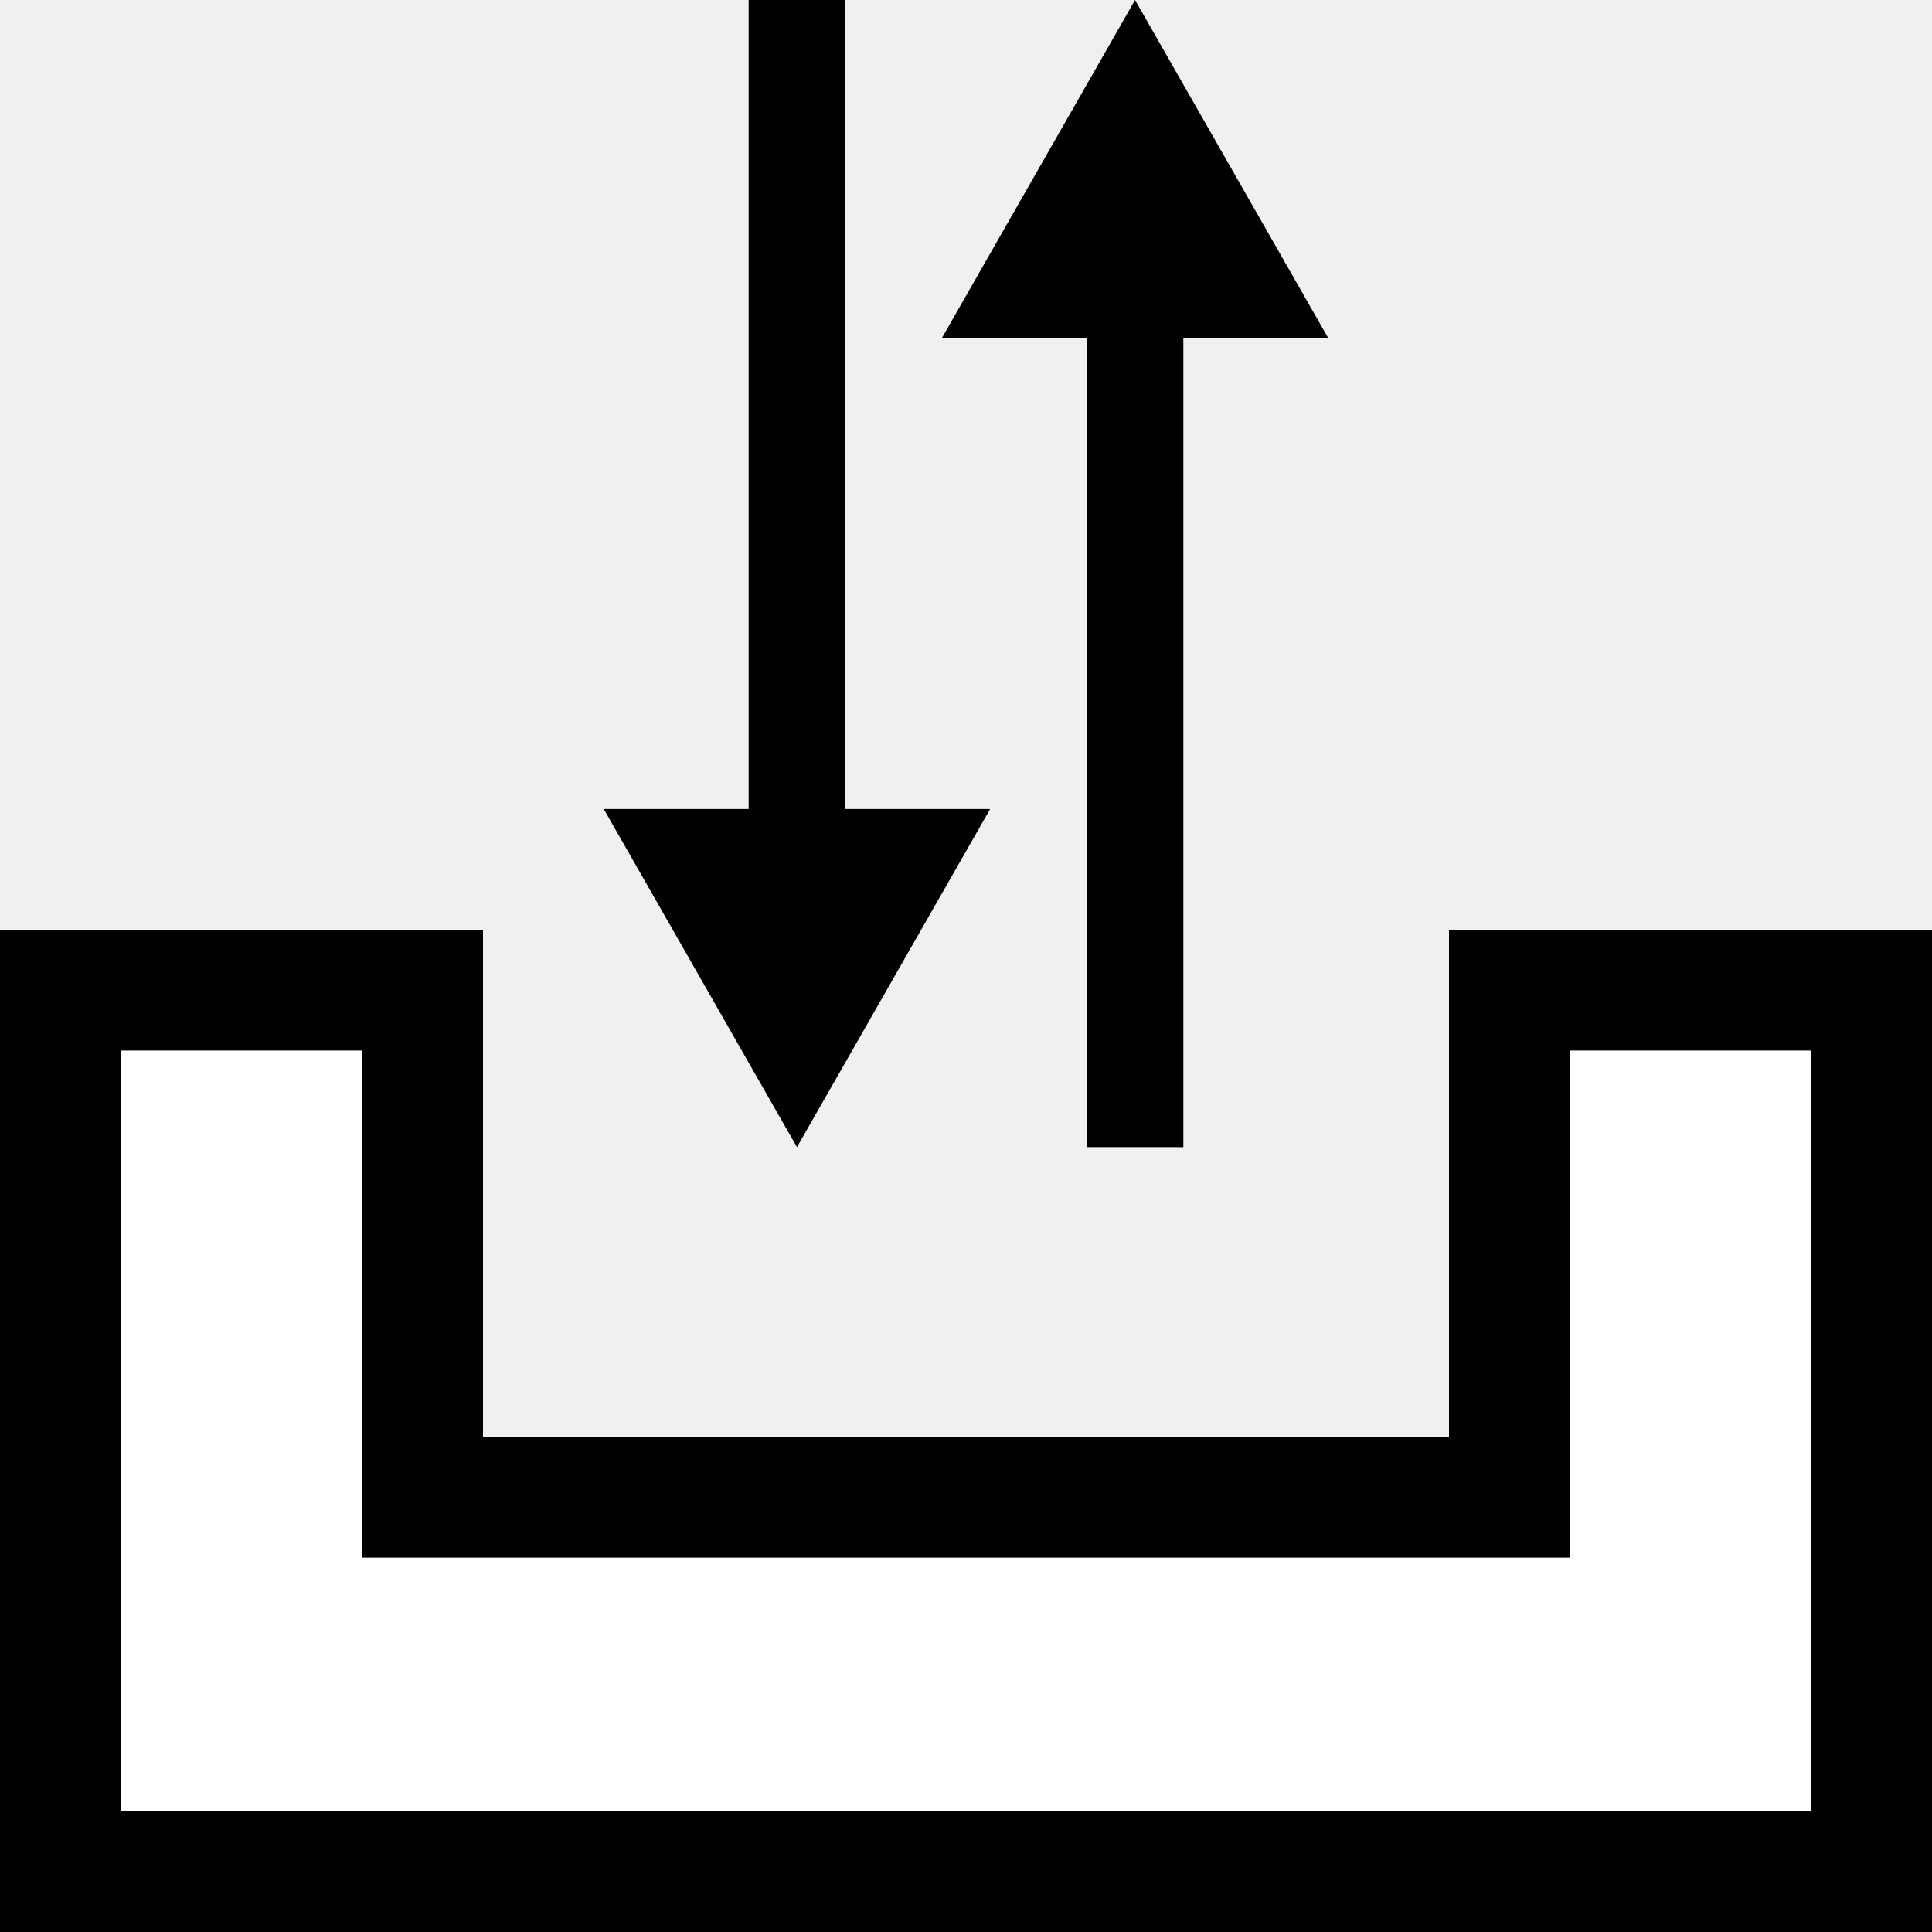
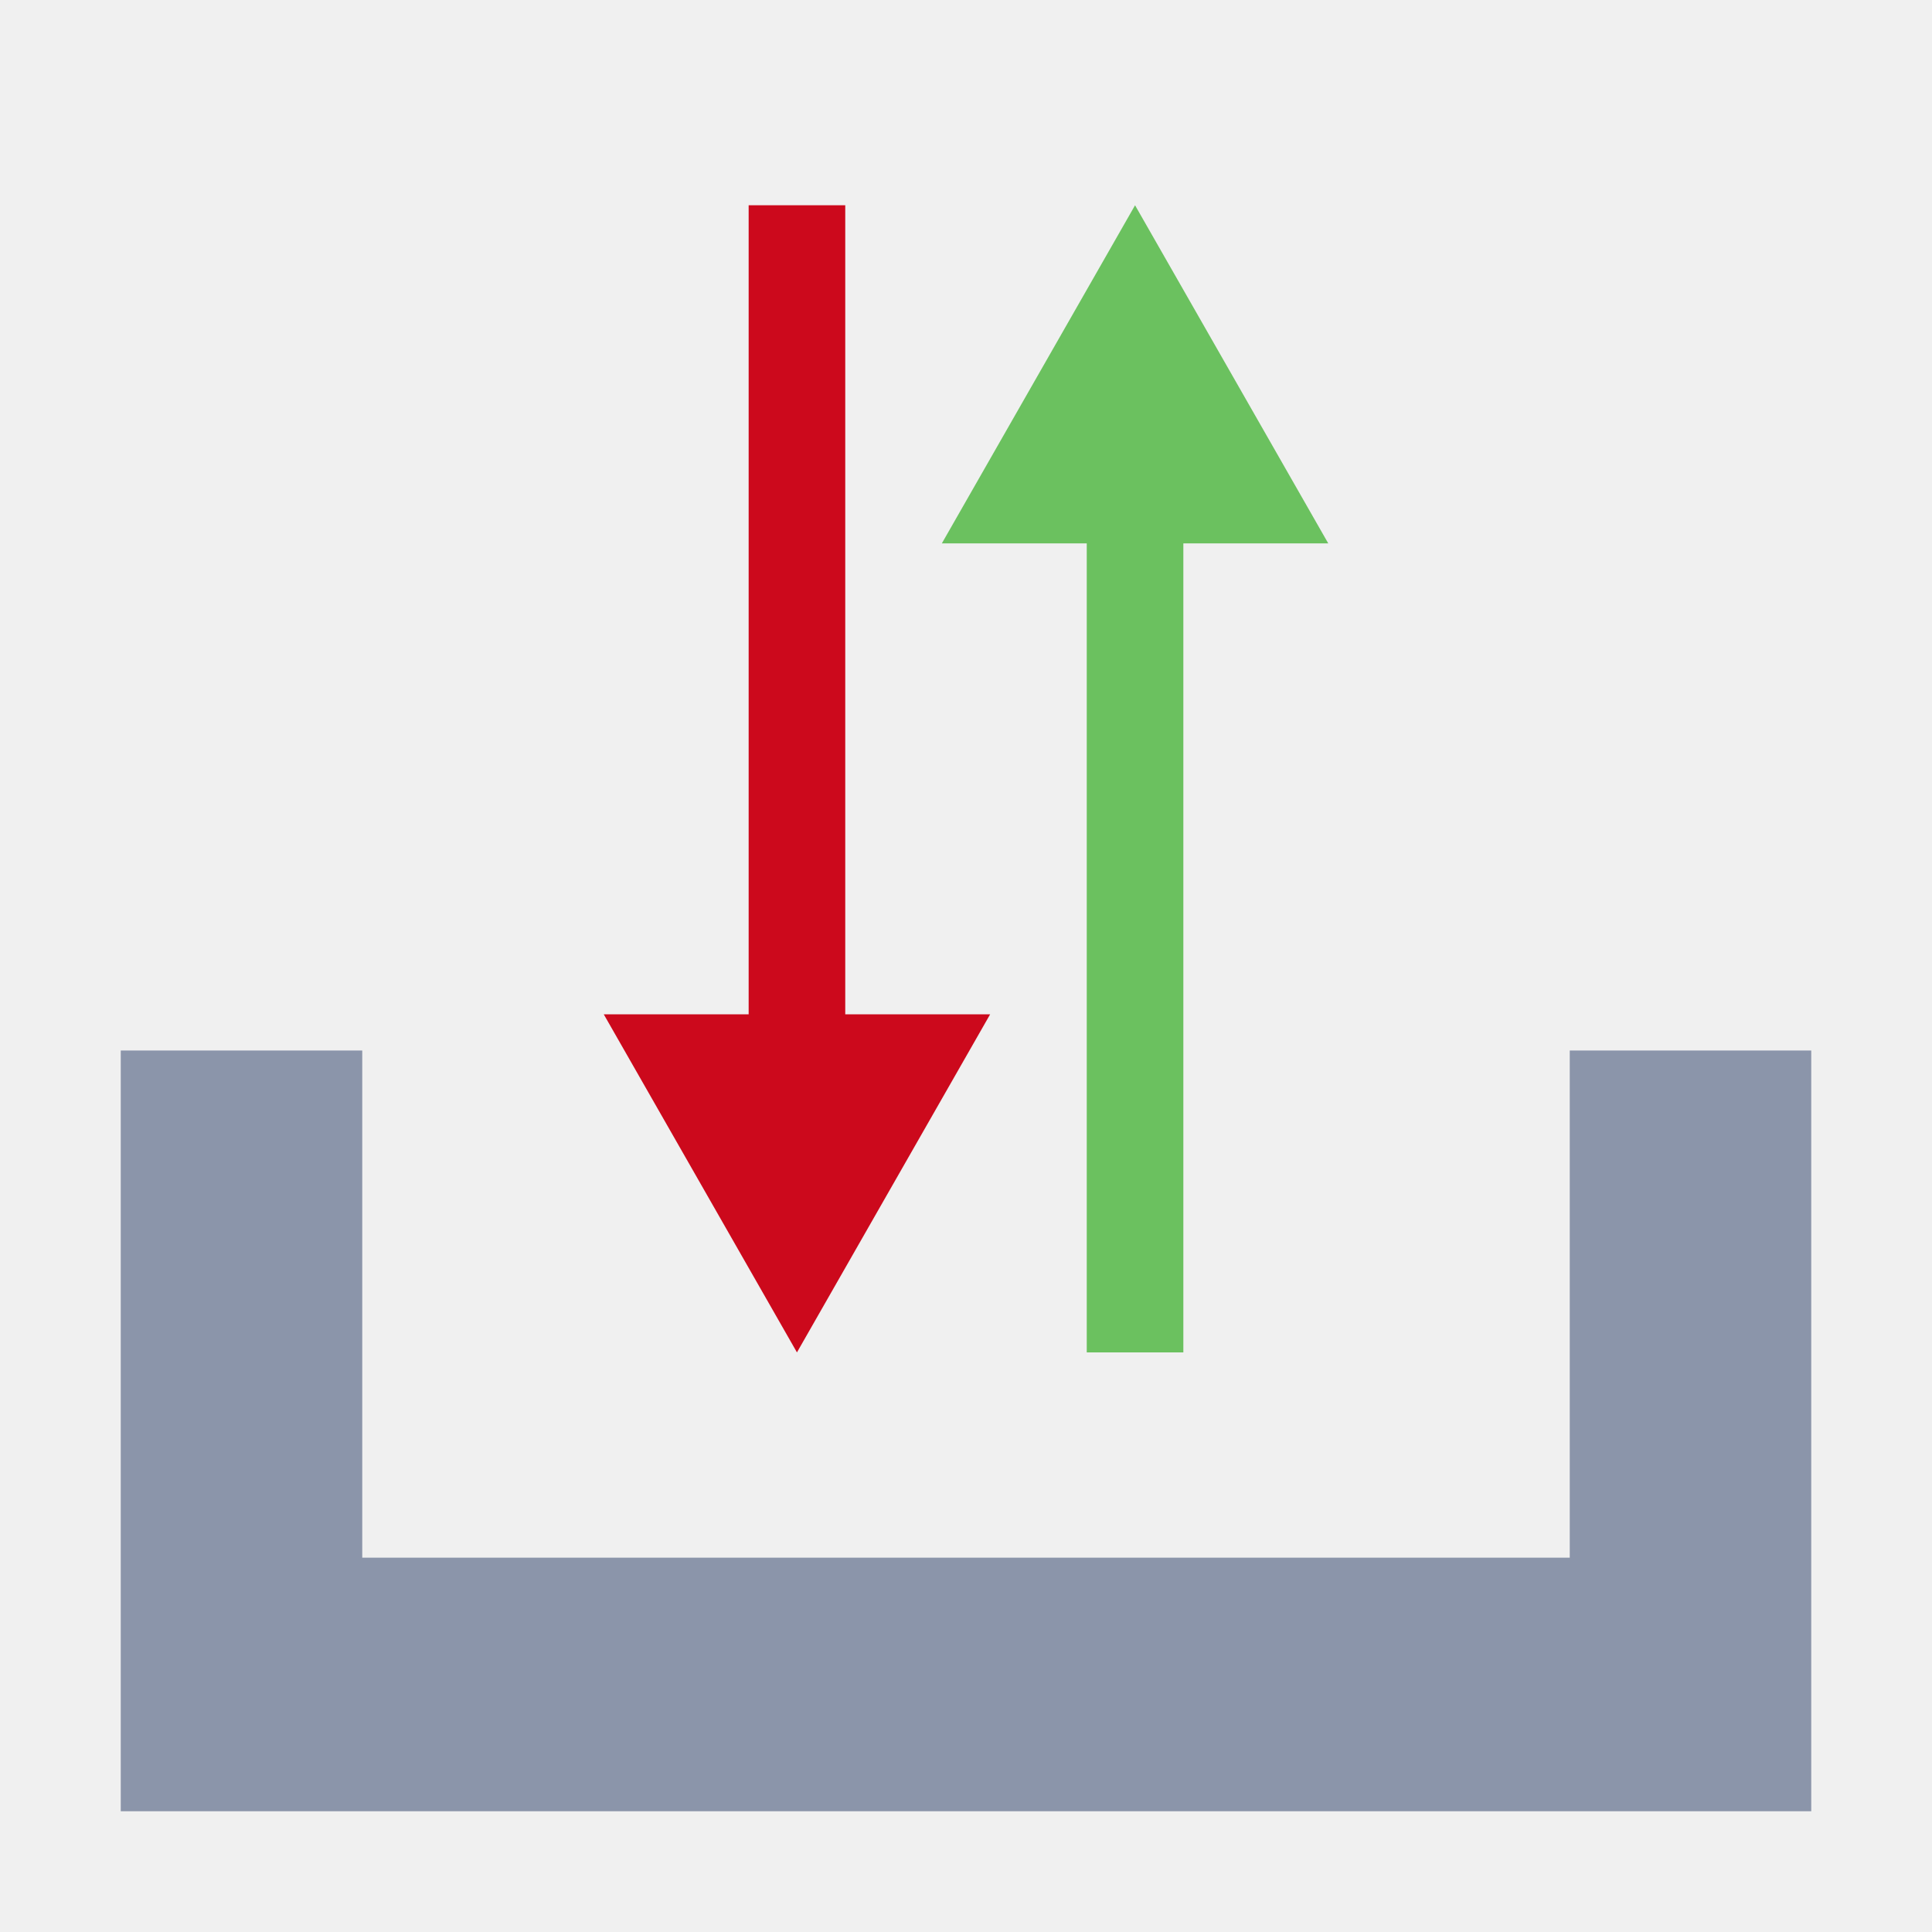
<svg xmlns="http://www.w3.org/2000/svg" version="1.1" id="Ebene_1" x="0px" y="0px" viewBox="0 0 16 16" style="enable-background:new 0 0 16 16;" xml:space="preserve">
  <style type="text/css">
- 	.st0{fill:#FFFFFF;}
+ 	.st0{fill:#8B95AA;}
+ 	.st1{fill:#CC091C;}
+ 	.st2{enable-background:new    ;}
+ 	.st3{fill:#6BC15F;}
</style>
  <g>
    <polygon class="st0" points="13,12.9 3,12.9 3,8.7 1,8.7 1,15 15,15 15,8.7 13,8.7  " />
-     <path d="M12,7.7v4.2H4V7.7H0V16h16V7.7H12z M15,15H1V8.7h2v4.2h10V8.7h2V15z" />
  </g>
  <g>
    <g id="XMLID_7_">
-       <polygon id="XMLID_9_" points="6.6,9.5 8.2,6.7 7,6.7 7,0 6.2,0 6.2,6.7 5,6.7   " />
+       <polygon id="XMLID_9_" class="st1" points="6.6,11.2 8.2,8.4 7,8.4 7,1.7 6.2,1.7 6.2,8.4 5,8.4   " />
    </g>
-     <g id="XMLID_1_">
-       <polygon id="XMLID_2_" points="9.4,0 7.8,2.8 9,2.8 9,9.5 9.8,9.5 9.8,2.8 11,2.8   " />
+     <g id="XMLID_1_" class="st2">
+       <polygon id="XMLID_2_" class="st3" points="9.4,1.7 7.8,4.5 9,4.5 9,11.2 9.8,11.2 9.8,4.5 11,4.5   " />
    </g>
  </g>
</svg>
